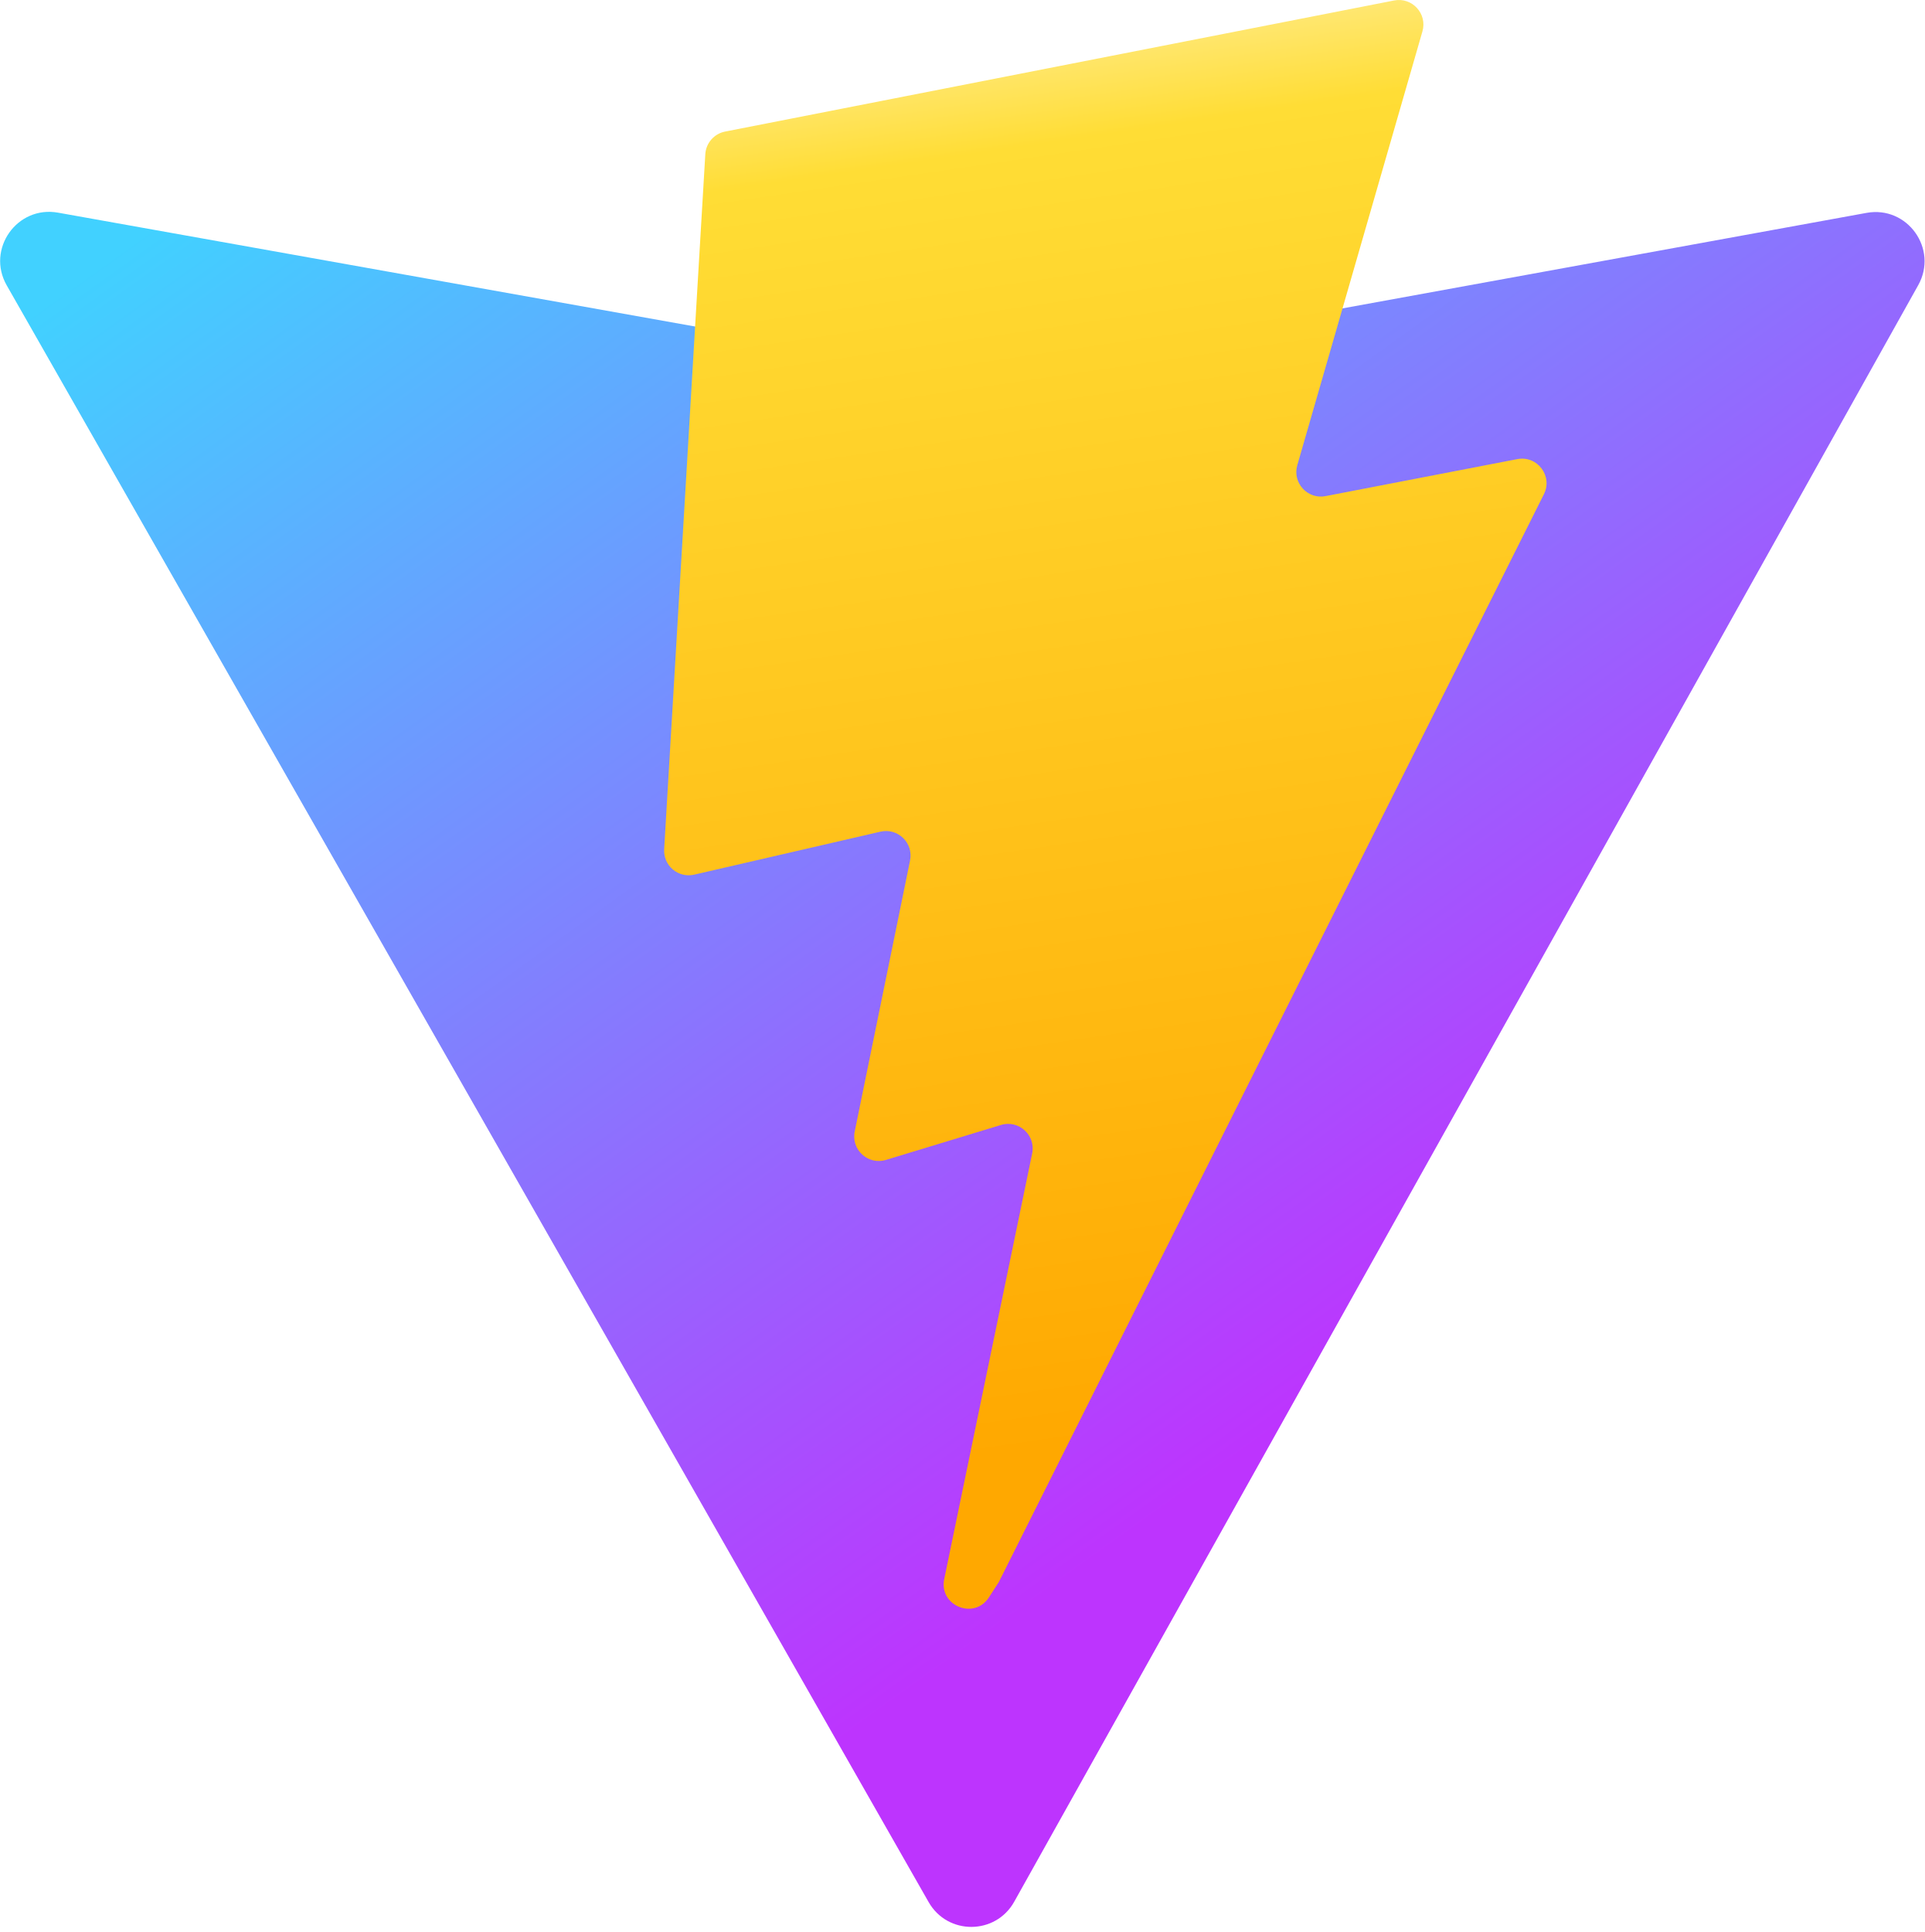
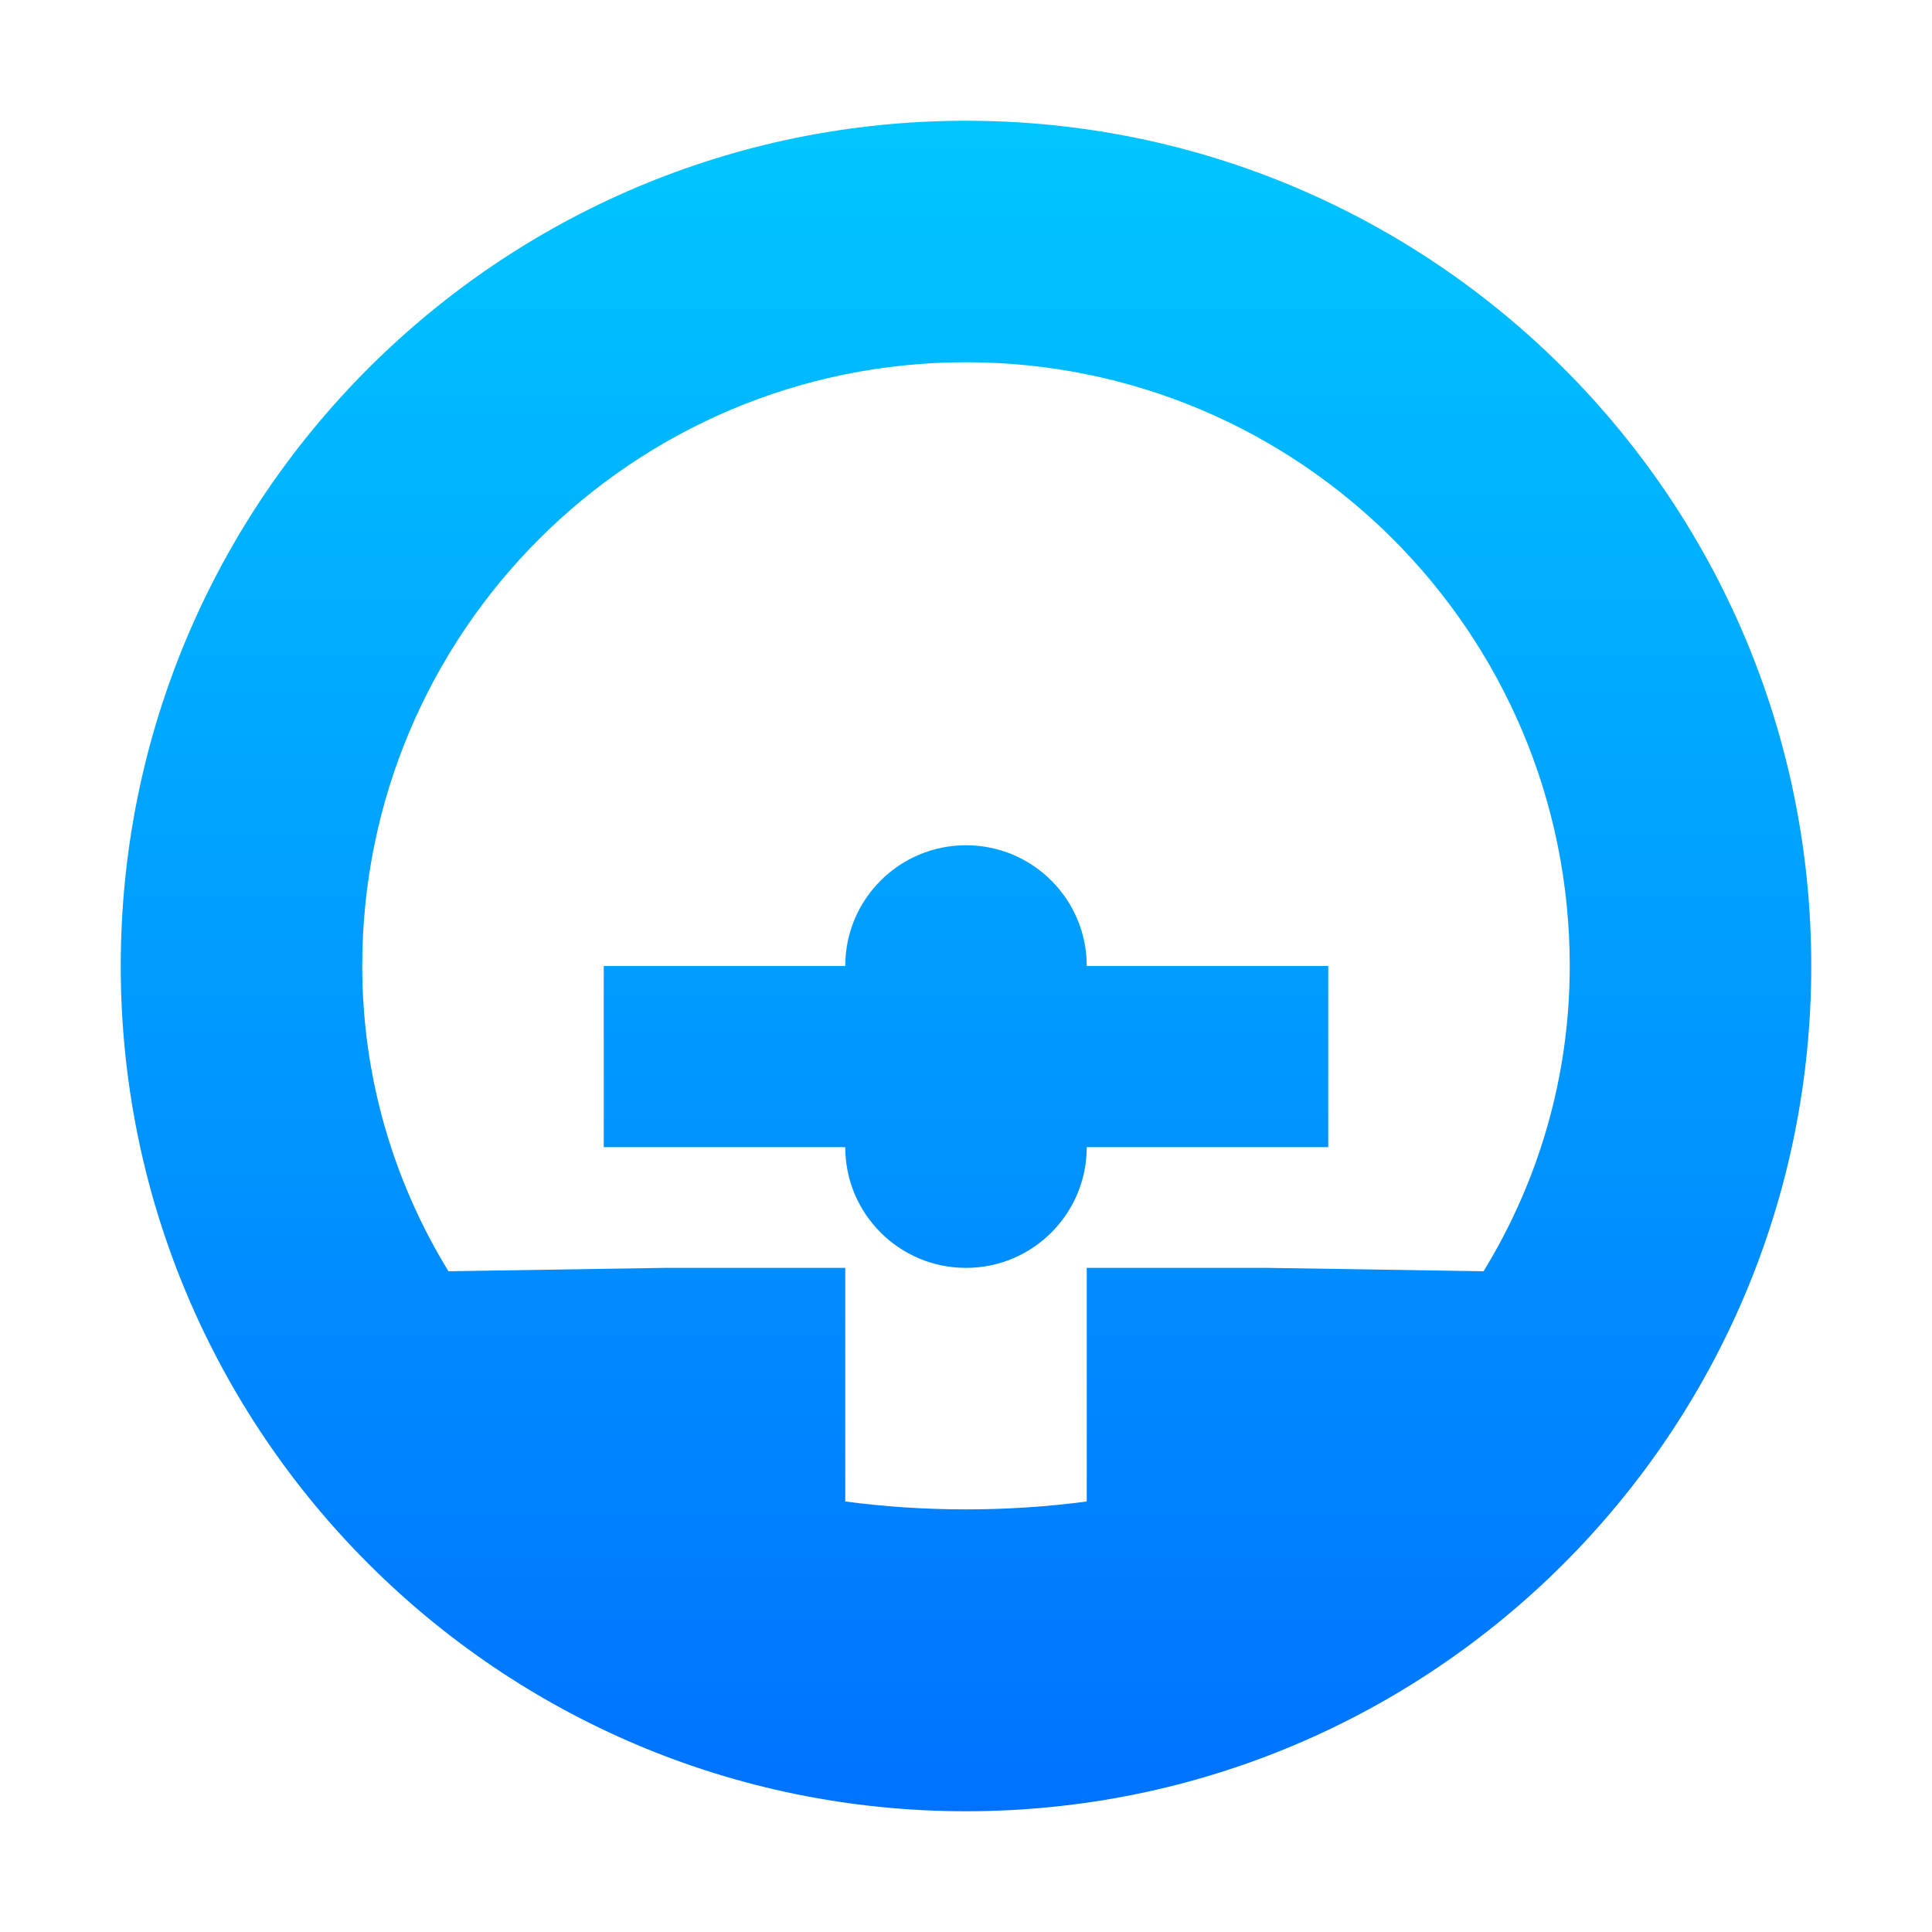
- <svg xmlns="http://www.w3.org/2000/svg" aria-hidden="true" role="img" class="iconify iconify--logos" width="31.88" height="32" preserveAspectRatio="xMidYMid meet" viewBox="0 0 256 257">
+ <svg xmlns="http://www.w3.org/2000/svg" viewBox="0 0 32 32" width="32" height="32">
  <defs>
-     <linearGradient id="IconifyId1813088fe1fbc01fb466" x1="-.828%" x2="57.636%" y1="7.652%" y2="78.411%">
-       <stop offset="0%" stop-color="#41D1FF" />
-       <stop offset="100%" stop-color="#BD34FE" />
-     </linearGradient>
-     <linearGradient id="IconifyId1813088fe1fbc01fb467" x1="43.376%" x2="50.316%" y1="2.242%" y2="89.03%">
-       <stop offset="0%" stop-color="#FFEA83" />
-       <stop offset="8.333%" stop-color="#FFDD35" />
-       <stop offset="100%" stop-color="#FFA800" />
+     <linearGradient id="carbn_blue_steer" x1="0%" y1="0%" x2="0%" y2="100%">
+       <stop offset="0%" style="stop-color:#00C6FF;stop-opacity:1" />
+       <stop offset="100%" style="stop-color:#0072FF;stop-opacity:1" />
    </linearGradient>
  </defs>
-   <path fill="url(#IconifyId1813088fe1fbc01fb466)" d="M255.153 37.938L134.897 252.976c-2.483 4.44-8.862 4.466-11.382.048L.875 37.958c-2.746-4.814 1.371-10.646 6.827-9.67l120.385 21.517a6.537 6.537 0 0 0 2.322-.004l117.867-21.483c5.438-.991 9.574 4.796 6.877 9.62Z" />
-   <path fill="url(#IconifyId1813088fe1fbc01fb467)" d="M185.432.063L96.44 17.501a3.268 3.268 0 0 0-2.634 3.014l-5.474 92.456a3.268 3.268 0 0 0 3.997 3.378l24.777-5.718c2.318-.535 4.413 1.507 3.936 3.838l-7.361 36.047c-.495 2.426 1.782 4.5 4.151 3.78l15.304-4.649c2.372-.72 4.652 1.36 4.15 3.788l-11.698 56.621c-.732 3.542 3.979 5.473 5.943 2.437l1.313-2.028l72.516-144.72c1.215-2.423-.88-5.186-3.54-4.672l-25.505 4.922c-2.396.462-4.435-1.77-3.759-4.114l16.646-57.705c.677-2.35-1.37-4.583-3.769-4.113Z" />
+   <path fill="url(#carbn_blue_steer)" d="M16,2C8.268,2,2,8.268,2,16s6.268,14,14,14s14-6.268,14-14S23.732,2,16,2z M16,6c5.523,0,10,4.477,10,10 c0,1.854-0.527,3.588-1.428,5.056L21,21h-3v3.869c-0.64,0.086-1.311,0.131-2,0.131s-1.36-0.045-2-0.131V21h-3l-3.572,0.056 C6.527,19.588,6,17.854,6,16C6,10.477,10.477,6,16,6z M16,14c-1.105,0-2,0.895-2,2h-4v3h4c0,1.105,0.895,2,2,2s2-0.895,2-2h4v-3h-4 C18,14.895,17.105,14,16,14z" />
</svg>
